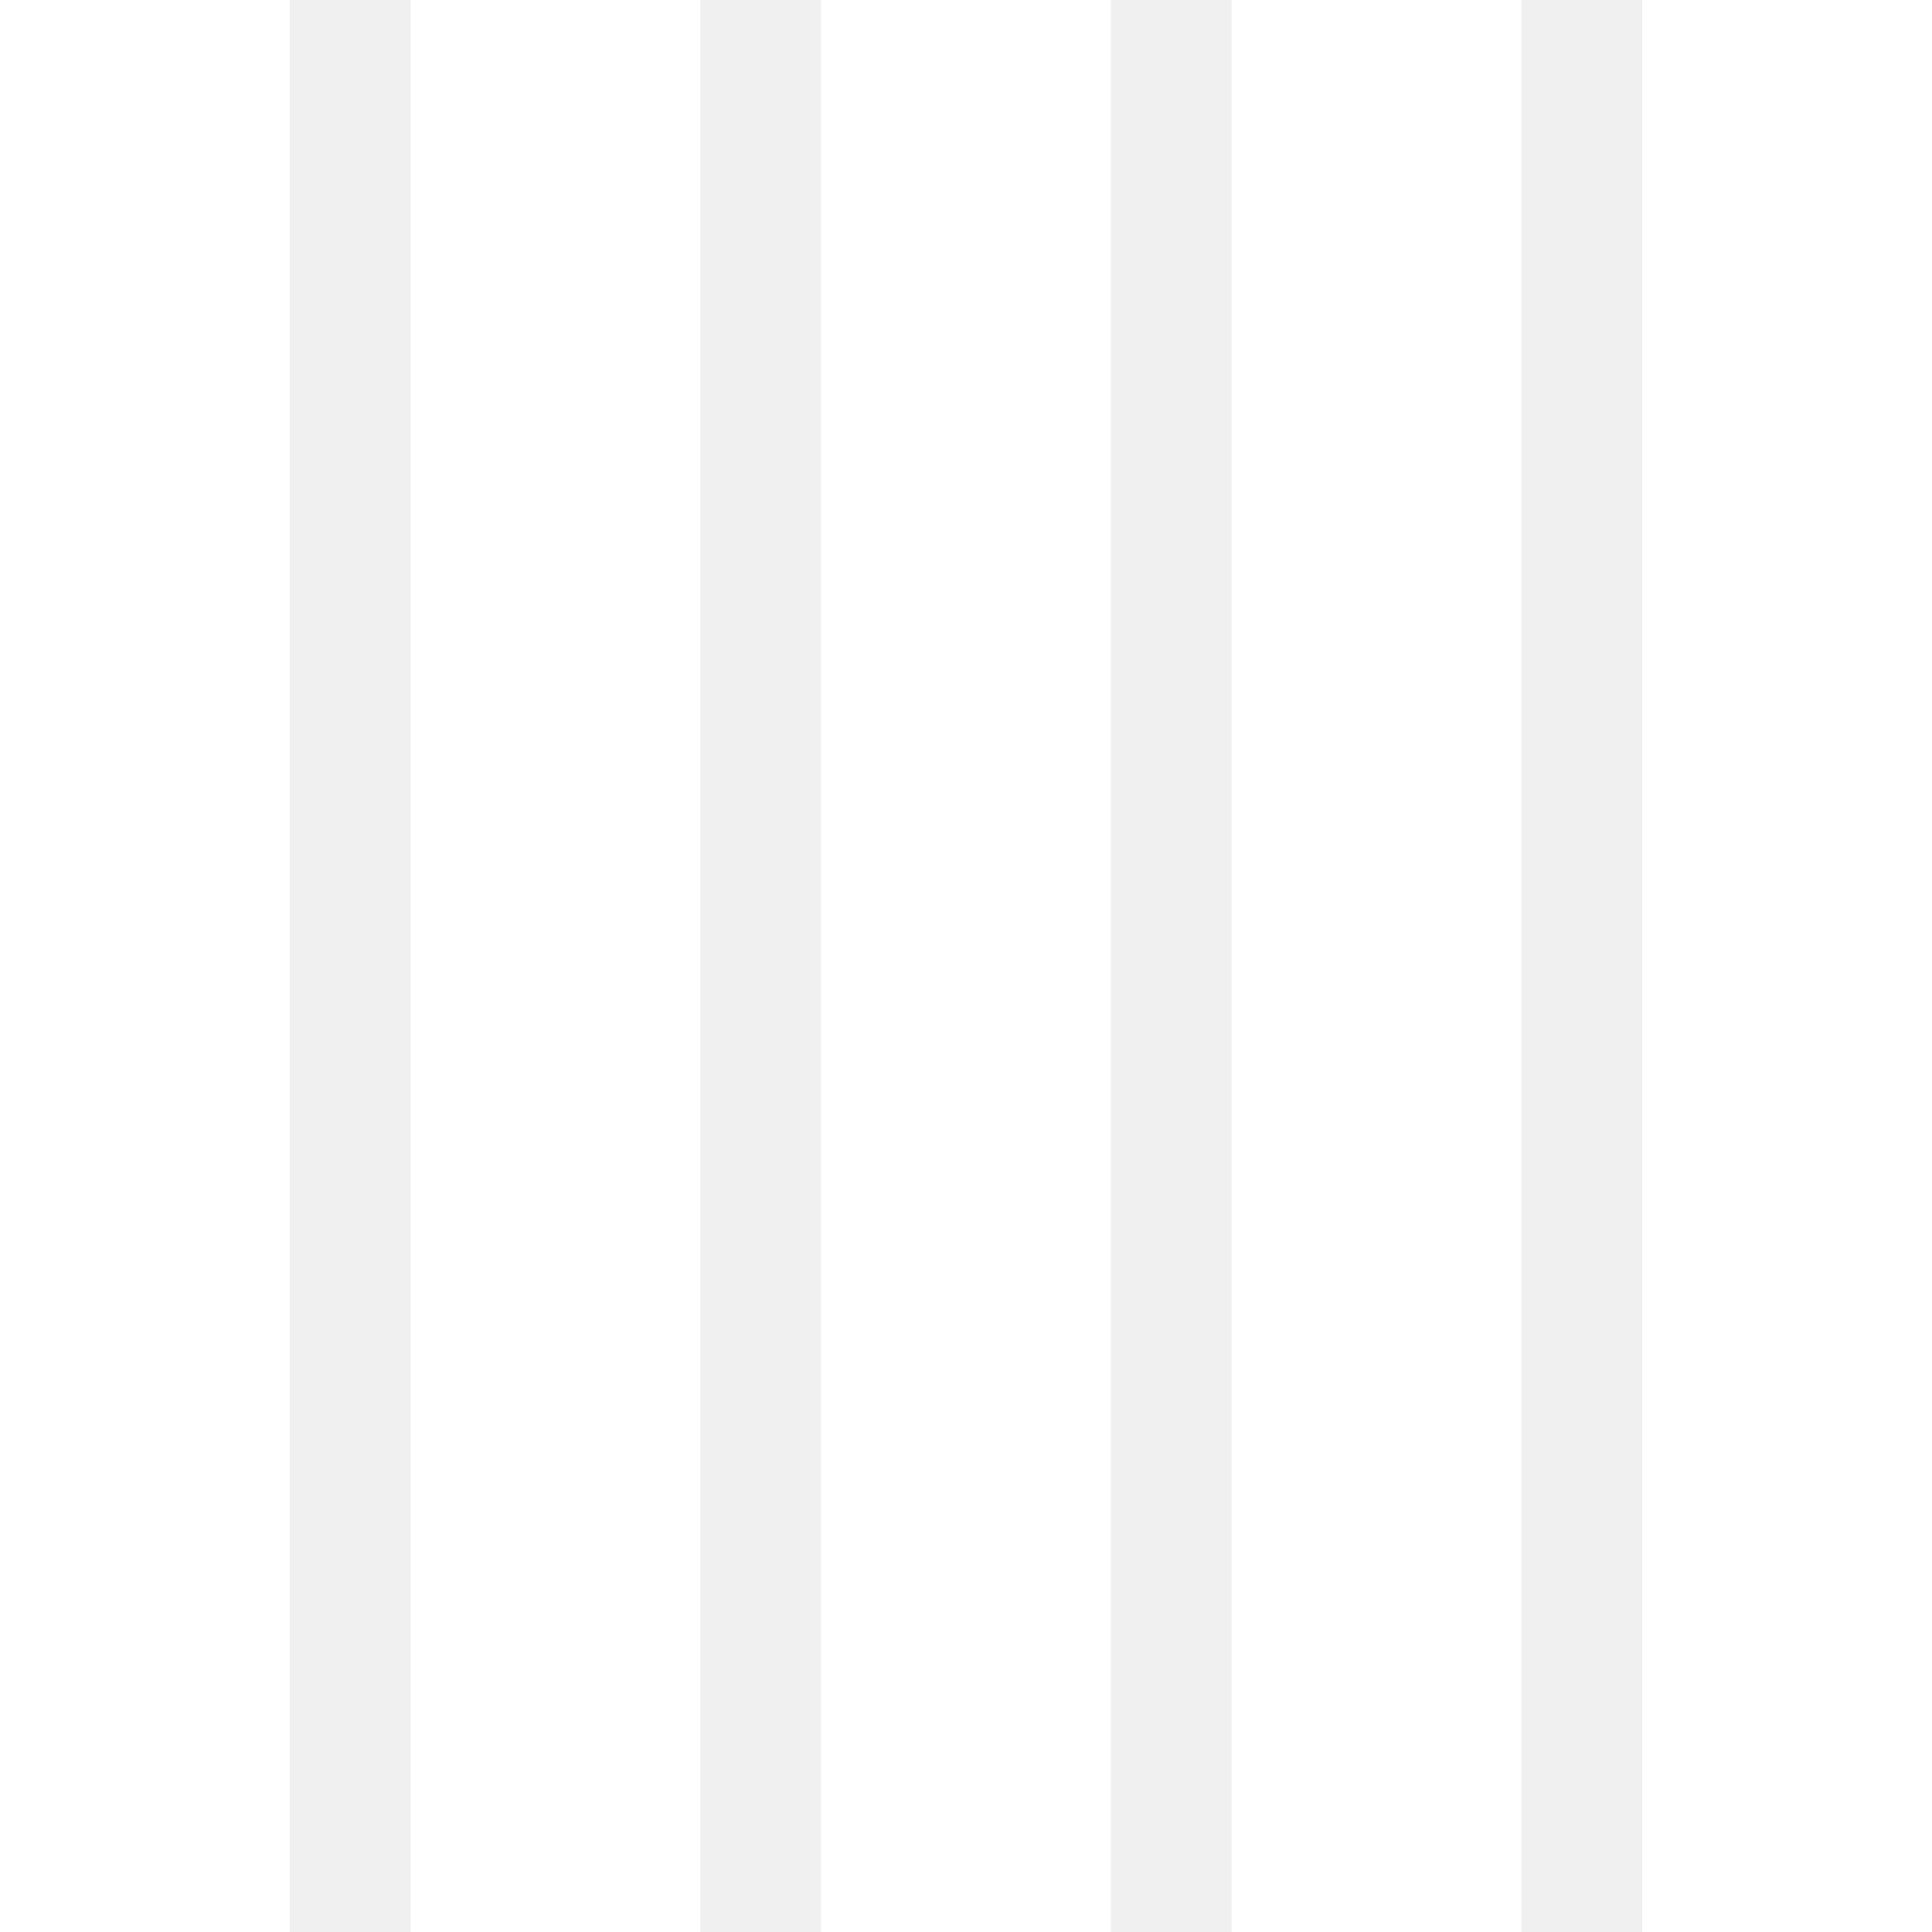
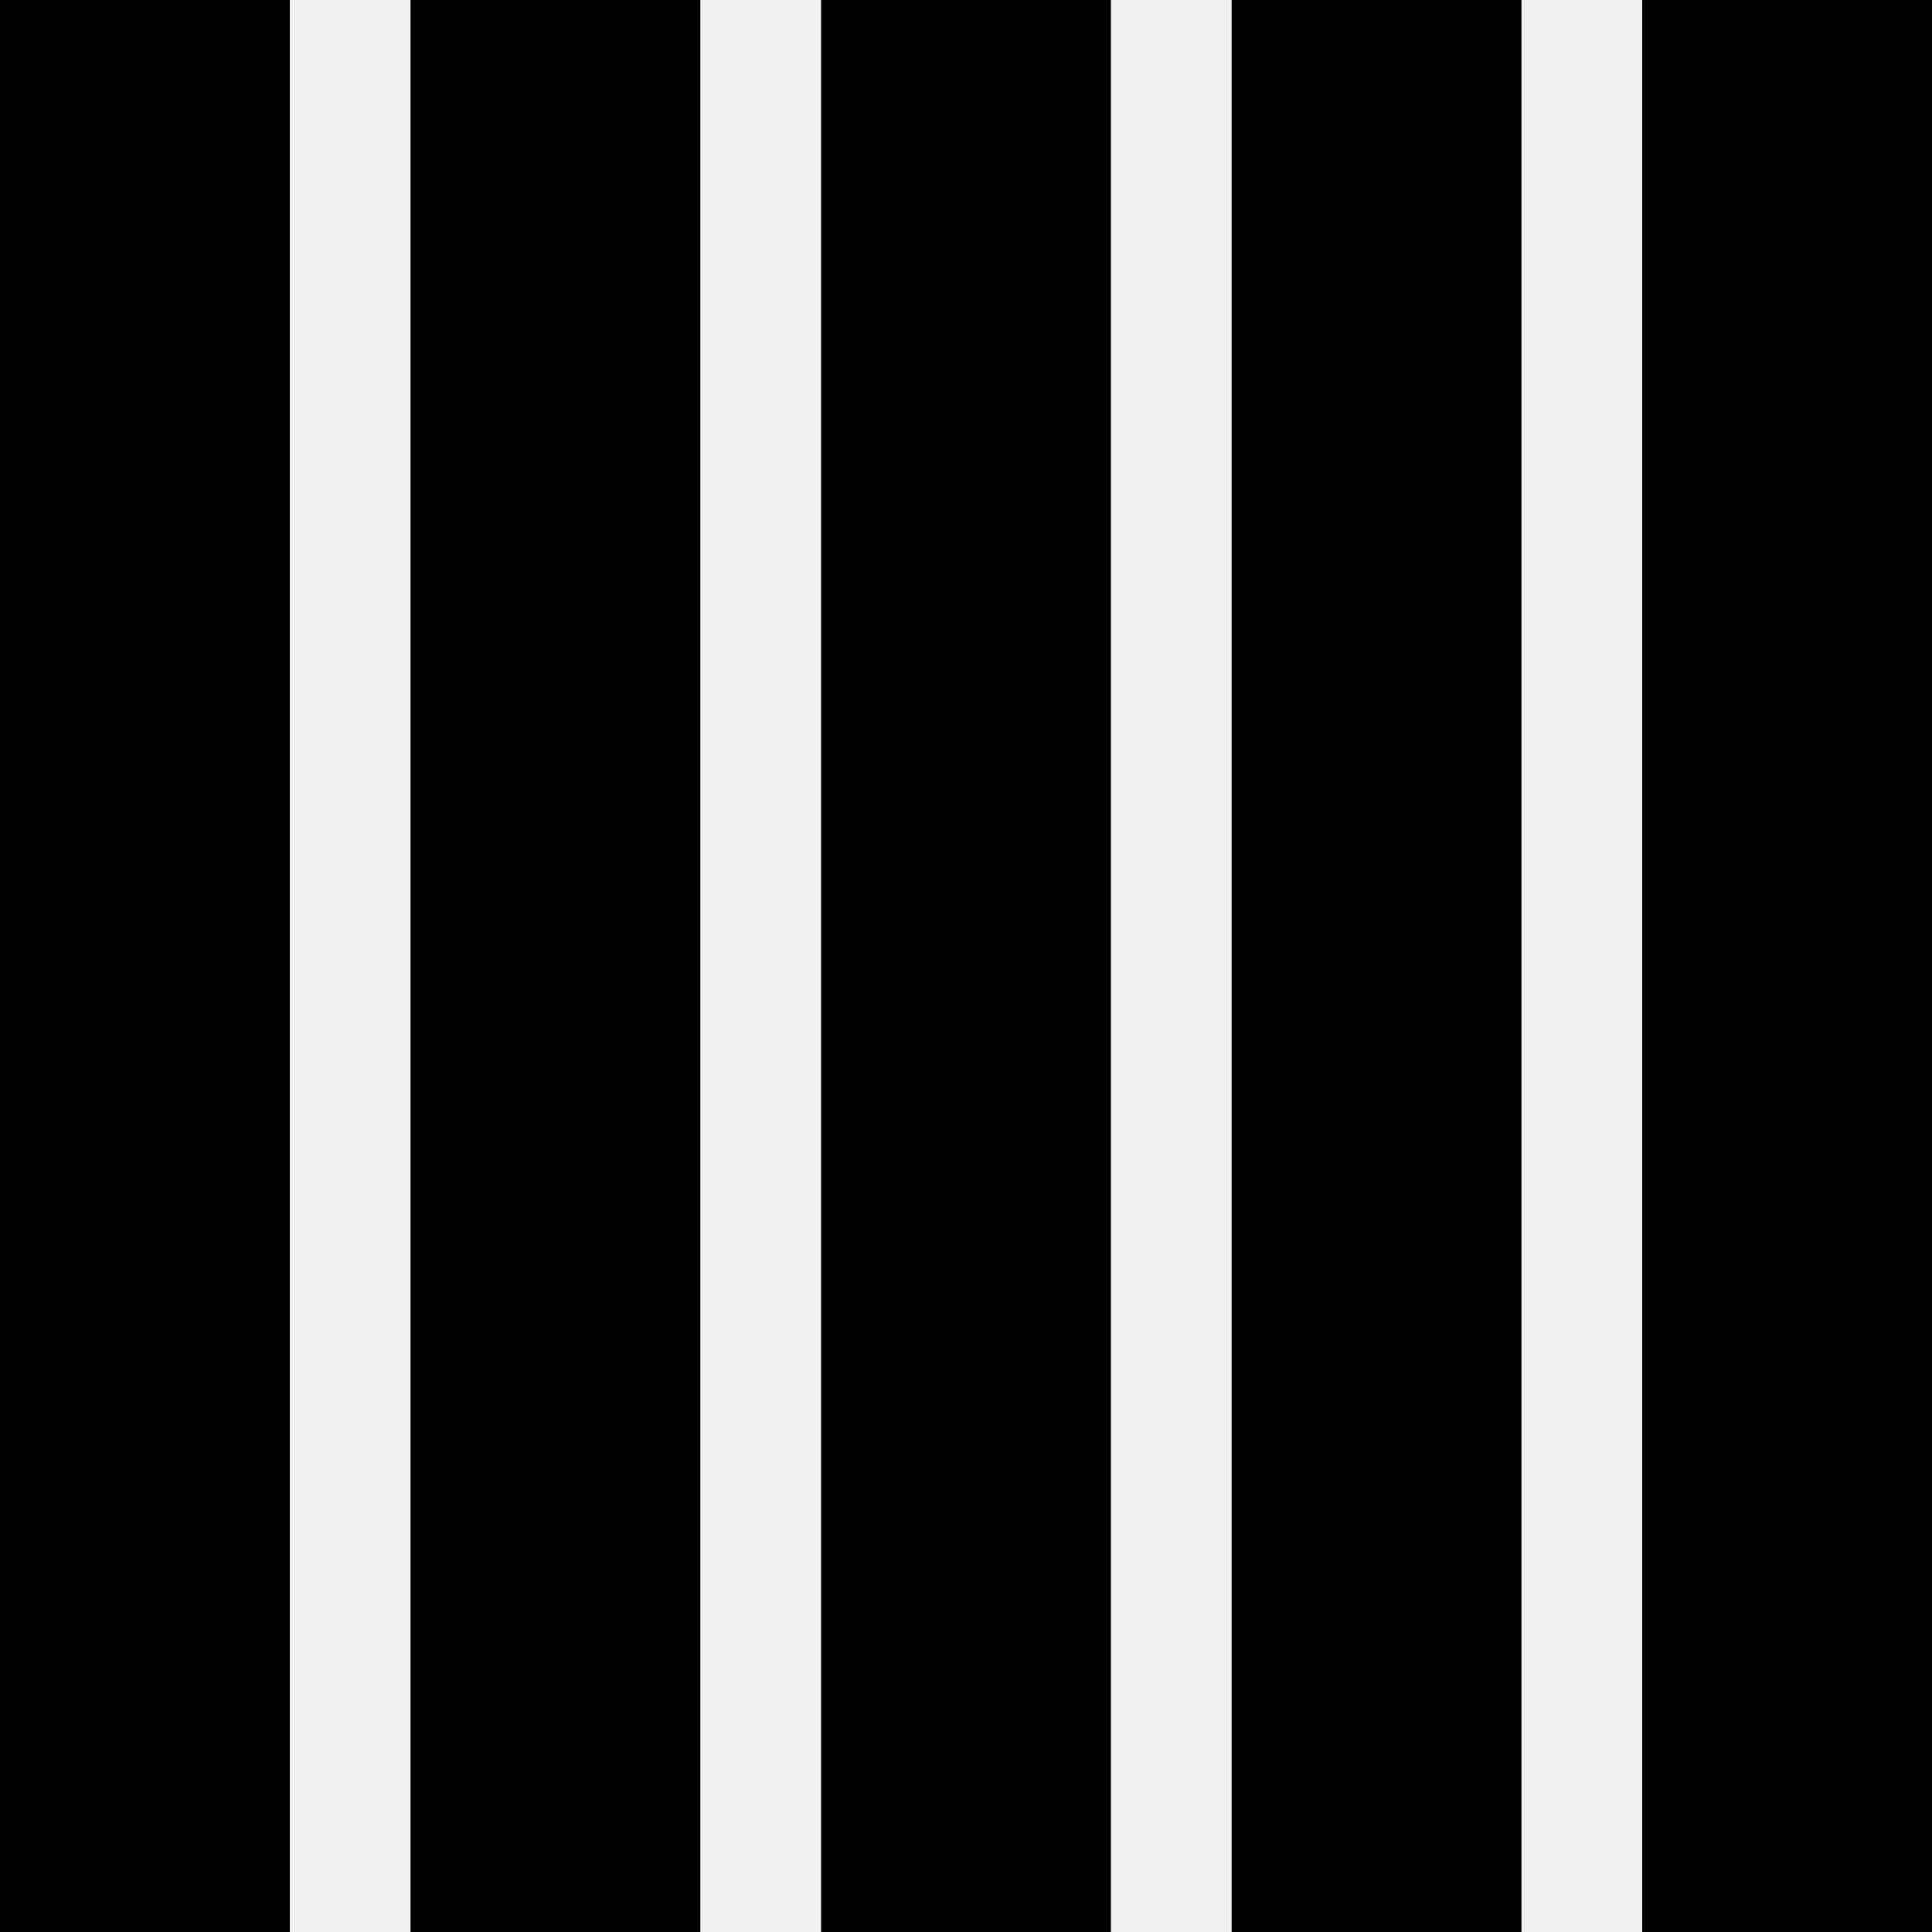
<svg xmlns="http://www.w3.org/2000/svg" enable-background="new 0 0 100 100" version="1.1" viewBox="0 0 100 100">
-   <g fill="#fff">
+   <g>
    <rect transform="scale(-1)" x="-15" y="-100" width="15" height="100">
      <animate attributeName="height" attributeType="XML" dur="1s" repeatCount="indefinite" values="30; 100; 30" />
    </rect>
    <rect transform="scale(-1)" x="-36.25" y="-100" width="15" height="100">
      <animate attributeName="height" attributeType="XML" begin="0.1s" dur="1s" repeatCount="indefinite" values="30; 100; 30" />
    </rect>
    <rect transform="scale(-1)" x="-57.5" y="-100" width="15" height="100">
      <animate attributeName="height" attributeType="XML" begin="0.3s" dur="1s" repeatCount="indefinite" values="30; 100; 30" />
    </rect>
    <rect transform="scale(-1)" x="-78.75" y="-100" width="15" height="100">
      <animate attributeName="height" attributeType="XML" begin="0.5s" dur="1s" repeatCount="indefinite" values="30; 100; 30" />
    </rect>
    <rect transform="scale(-1)" x="-100" y="-100" width="15" height="100">
      <animate attributeName="height" attributeType="XML" begin="0.1s" dur="1s" repeatCount="indefinite" values="30; 100; 30" />
    </rect>
  </g>
</svg>
